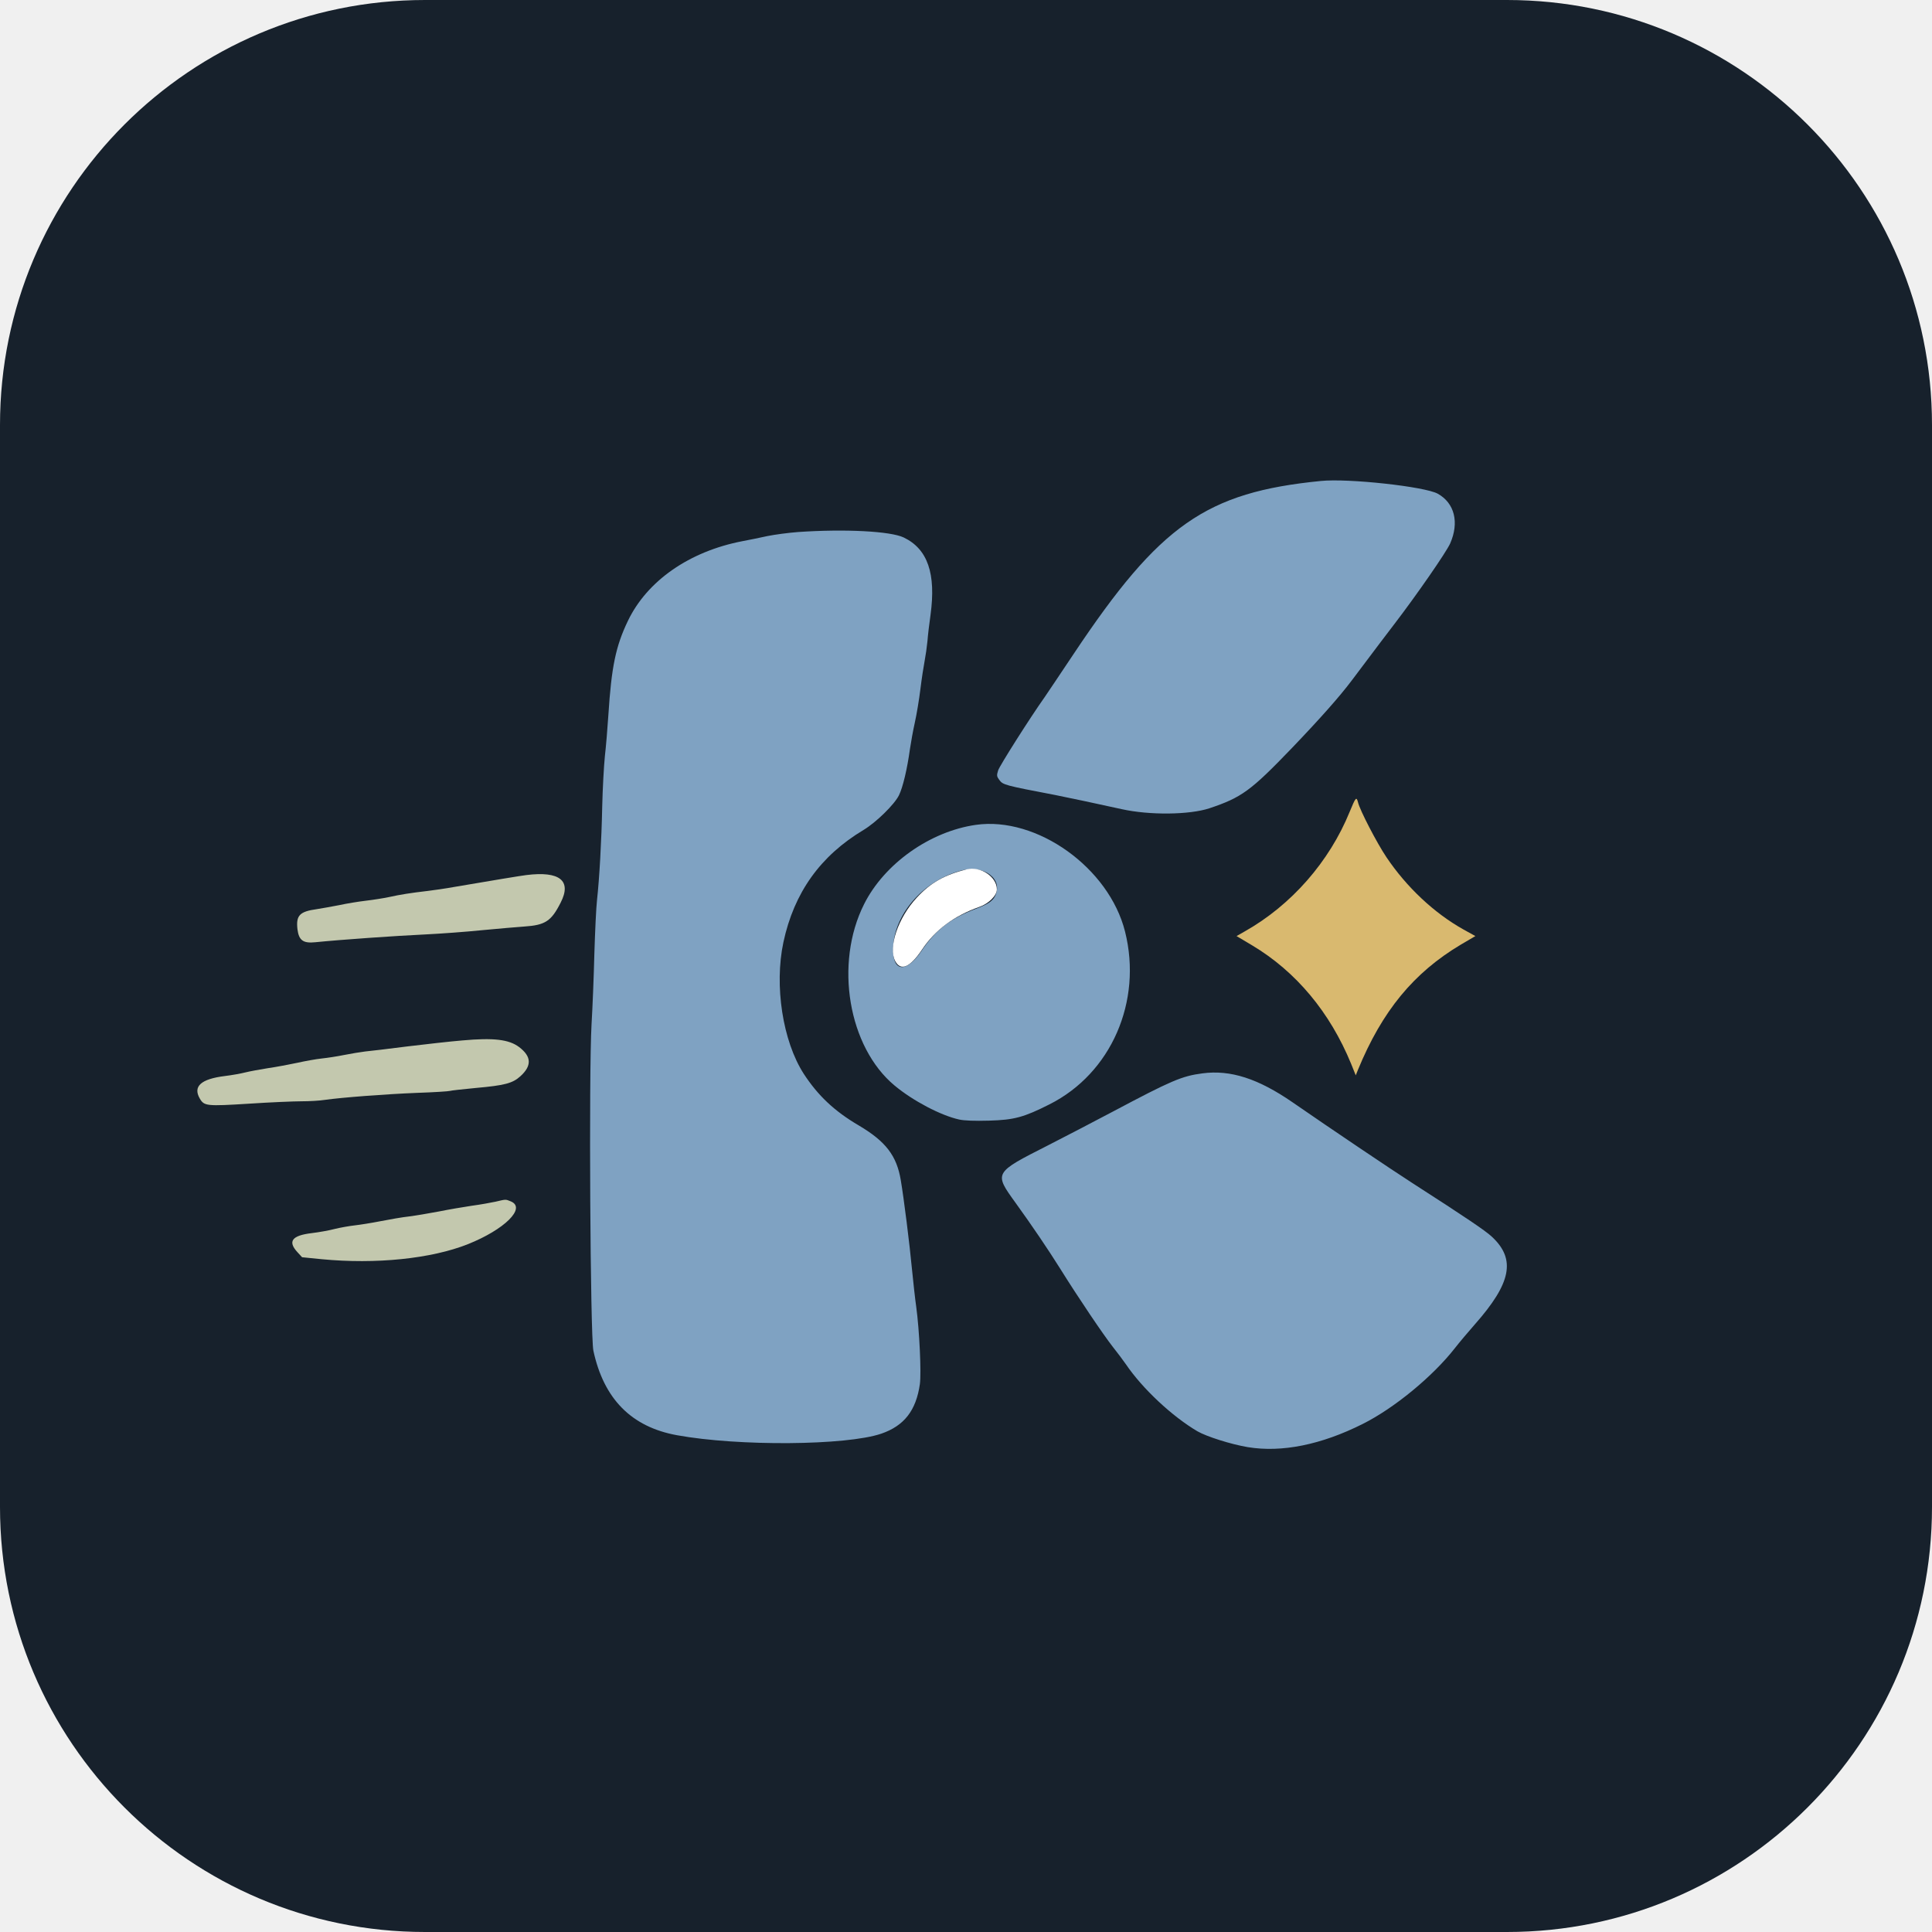
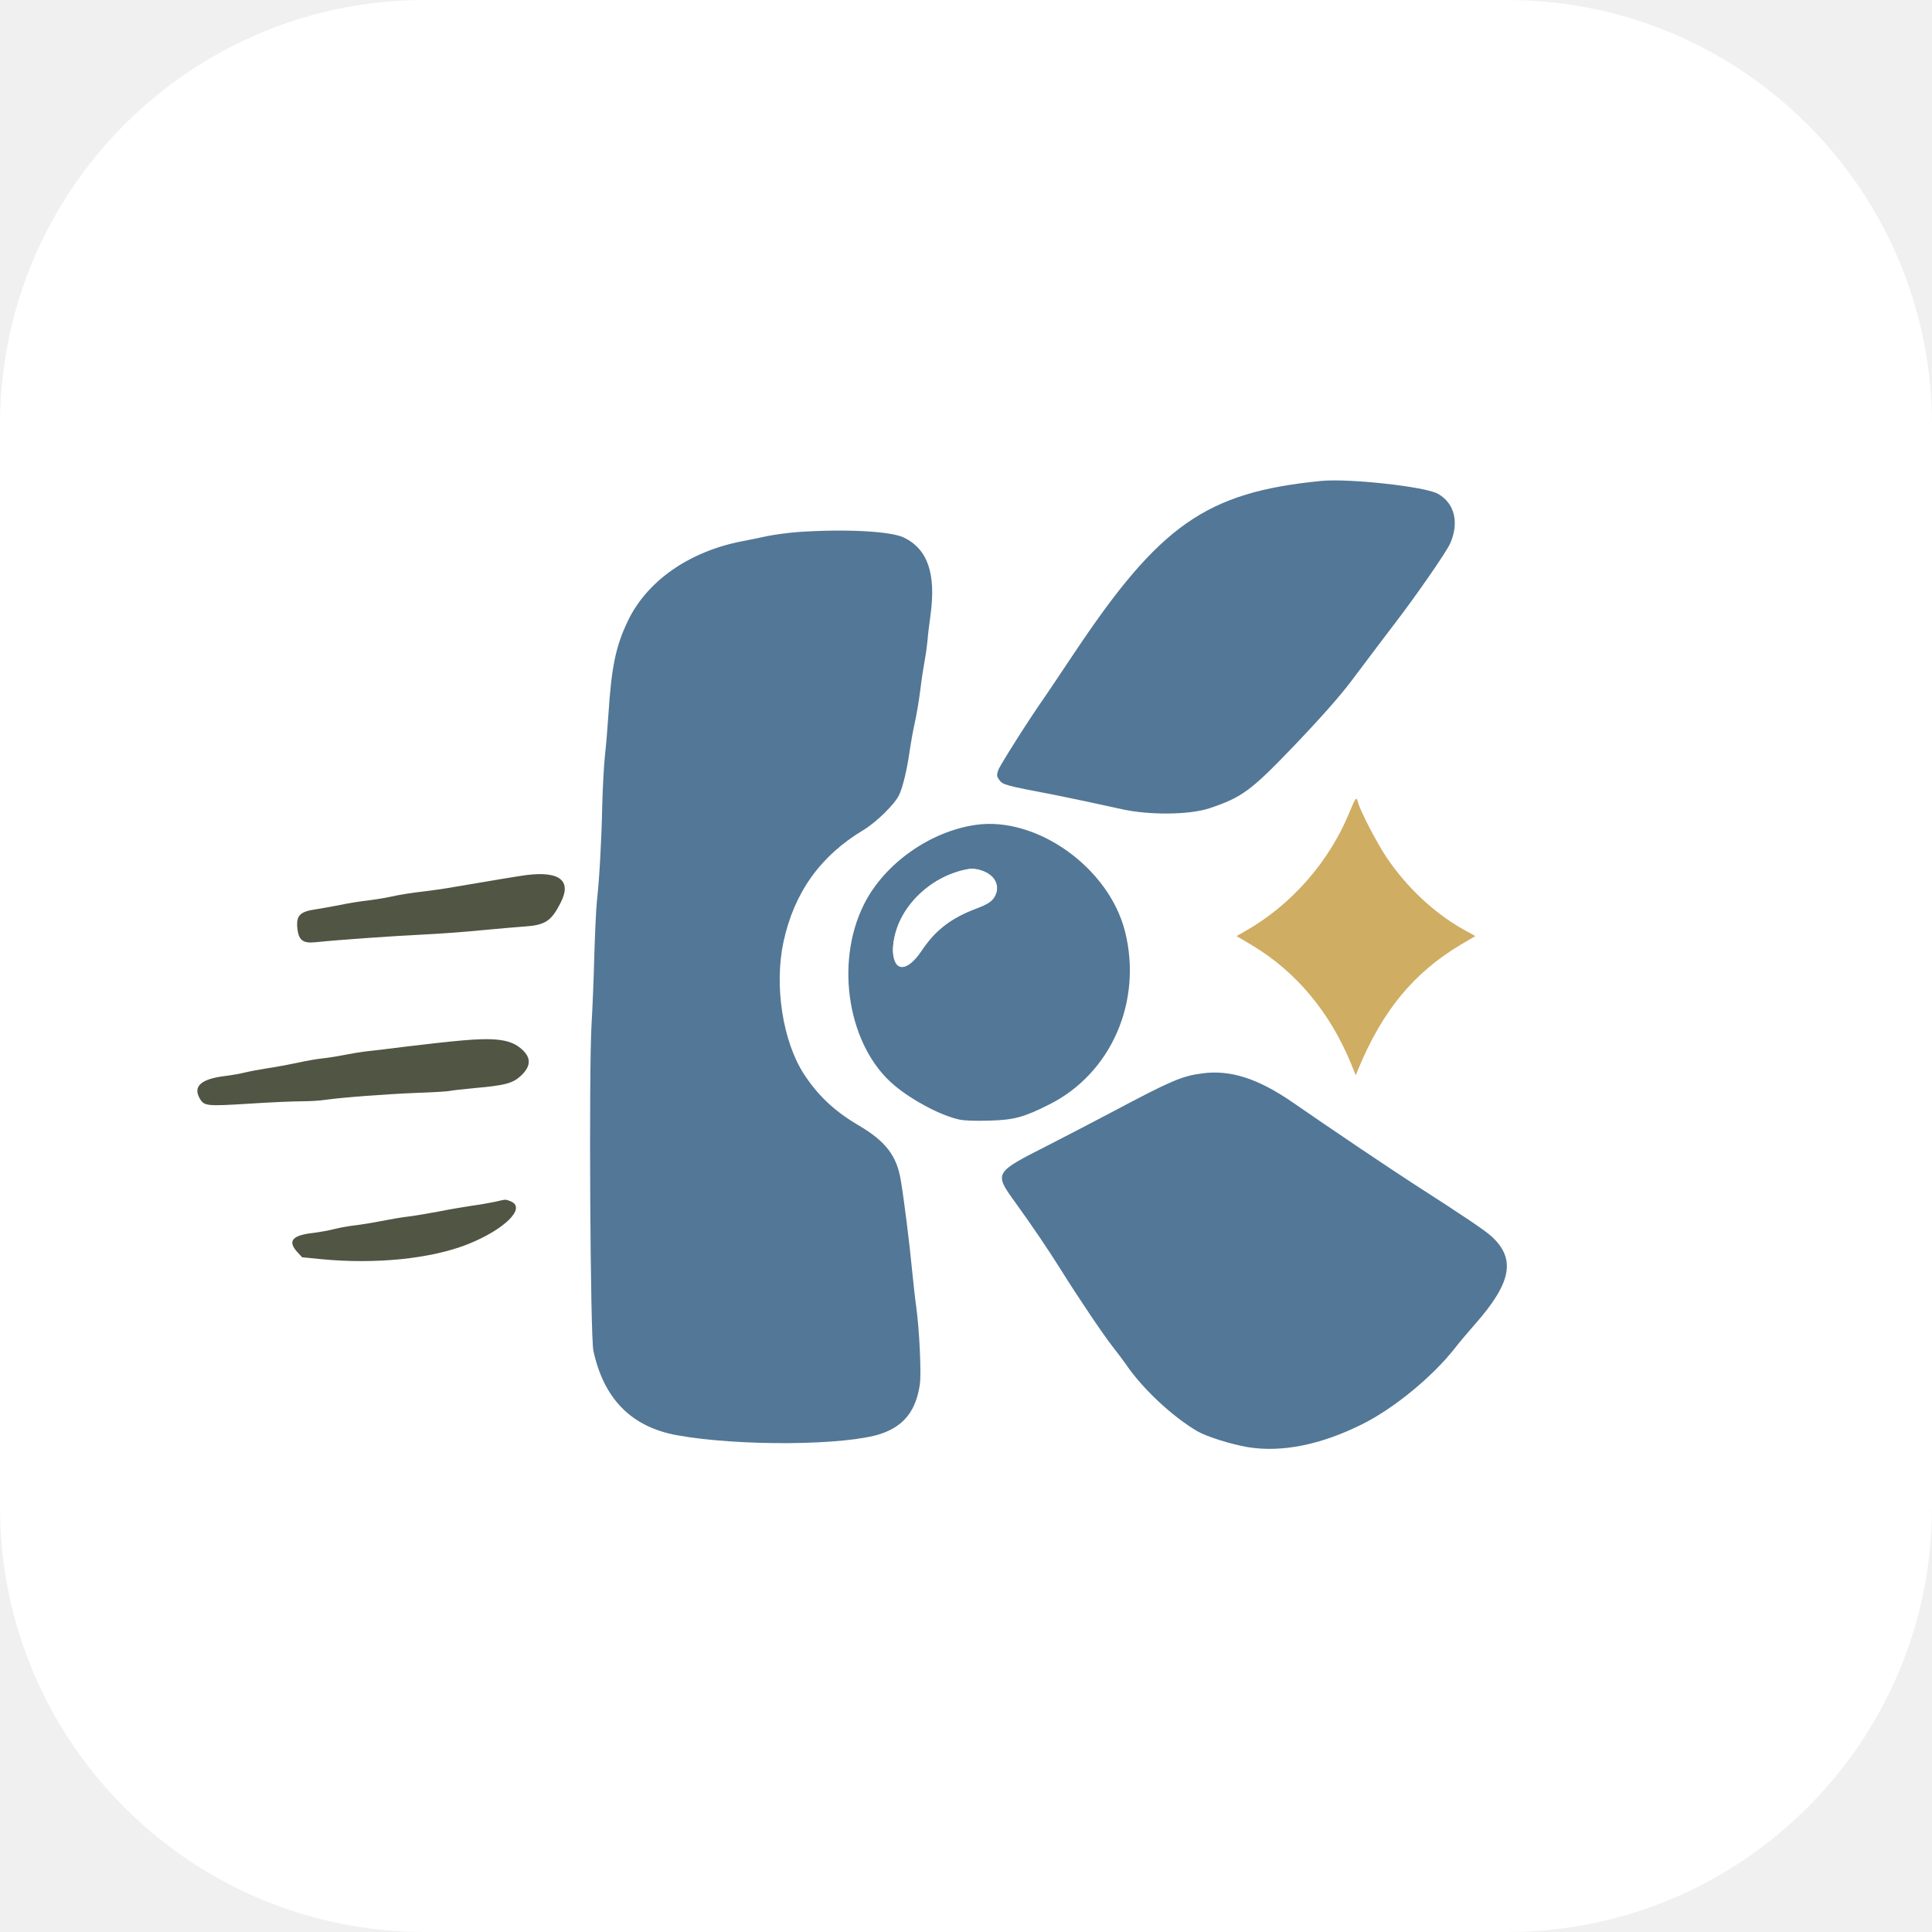
<svg xmlns="http://www.w3.org/2000/svg" viewBox="0 0 1200 1200" role="img" aria-label="Kelana">
-   <rect width="1200" height="1200" rx="264" fill="#17212C" />
+   <rect width="1200" height="1200" rx="264" fill="#FFFFFF" />
  <g transform="translate(81.7 265.9) scale(0.8711)">
-     <path fill="#C3C8AE" d="M 281.5 318.7 C 278.6 319, 256.3 322.7, 230.5 327.1 C 223.9 328.3, 214.9 329.6, 210.5 330.1 C 199.3 331.4, 191.6 332.6, 183.5 334.4 C 179.7 335.2, 172.2 336.4, 167 337 C 161.8 337.6, 153.3 339, 148.3 340.1 C 143.2 341.1, 135.9 342.4, 132.1 343 C 119.8 344.7, 117.2 347.5, 118.3 357.3 C 119.3 365.2, 122.3 367.5, 131 366.6 C 148.5 364.8, 188.6 362, 210 361 C 220.2 360.5, 238.2 359.2, 250 358 C 261.8 356.9, 275.3 355.7, 280 355.4 C 295 354.4, 299.3 351.6, 306 338.3 C 314 322.7, 305.3 315.7, 281.5 318.7 M 236 436.6 C 227.5 437.3, 209.7 439.3, 196.5 440.9 C 183.3 442.6, 169.8 444.2, 166.5 444.5 C 163.2 444.9, 156.5 446, 151.5 447 C 146.6 448, 139.4 449.1, 135.5 449.5 C 131.7 449.9, 123.8 451.3, 118 452.6 C 112.2 453.8, 102.9 455.6, 97.2 456.4 C 91.6 457.3, 84.4 458.6, 81.2 459.4 C 78.1 460.2, 71.5 461.4, 66.5 462 C 49.5 464.1, 43.6 469.4, 48.7 478.1 C 51.8 483.4, 53.5 483.6, 83.9 481.7 C 99.1 480.7, 115.9 480, 121.3 480 C 126.7 480, 134.1 479.6, 137.8 479 C 149.7 477.3, 180.9 474.9, 203.5 474 C 215.6 473.6, 226.2 472.9, 227 472.6 C 227.8 472.3, 236.2 471.4, 245.5 470.5 C 265.8 468.7, 271.7 467.2, 277.2 462.2 C 285.5 454.7, 285.3 448.1, 276.3 441.3 C 269.1 435.9, 258.2 434.6, 236 436.6 M 259.5 551.6 C 256.2 552.3, 248.6 553.7, 242.5 554.5 C 236.5 555.4, 225.9 557.2, 219 558.6 C 212.1 559.9, 202.7 561.5, 198 562.1 C 193.3 562.6, 184.1 564.2, 177.5 565.5 C 170.9 566.8, 162.6 568.1, 159 568.5 C 155.4 568.9, 149.1 570, 145 571 C 140.9 572.1, 133.5 573.4, 128.5 574 C 114.3 575.7, 111.2 579.9, 118.3 587.6 L 121.6 591.2 135.6 592.6 C 174.2 596.3, 213.6 592.3, 239.8 581.9 C 265.9 571.5, 281.6 556.1, 270.5 551.4 C 266.5 549.8, 267.2 549.8, 259.5 551.6" />
-     <path fill="#7FA2C2" fill-rule="evenodd" d="M 848 37.7 C 766.2 45.8, 733.2 68.9, 671.9 160.8 C 661.5 176.3, 652.2 190.3, 651.1 191.8 C 640.6 206.6, 618.8 241, 617.9 244.1 C 616.8 247.6, 616.9 248.4, 618.7 250.8 C 621.3 254.4, 622.4 254.7, 658.5 261.6 C 668.1 263.5, 688.8 267.9, 706 271.7 C 725.8 276.1, 754.2 275.8, 768.5 271.1 C 791.5 263.4, 798 258.7, 827.4 228.1 C 847.8 206.8, 861.5 191.3, 870 180 C 884.8 160.3, 897.7 143.2, 900.6 139.5 C 916.3 119, 937.3 88.7, 940.2 82.3 C 946.8 67.3, 943.4 53.5, 931.4 46.8 C 922.3 41.7, 867.6 35.7, 848 37.7 M 475.3 74.1 C 468.6 74.6, 458.7 75.9, 453.3 77 C 447.9 78.2, 440 79.8, 435.7 80.6 C 397.7 87.9, 367.6 108.9, 353.9 137.5 C 345.2 155.6, 342.2 170.3, 340 204.5 C 339.4 213.9, 338.3 227.1, 337.5 234 C 336.8 240.9, 335.9 257.1, 335.6 270 C 335.1 294.5, 333.6 321.1, 331.9 336.5 C 331.3 341.5, 330.5 358.8, 330 375 C 329.6 391.2, 328.7 413.7, 328 425 C 326 460.2, 327.1 647.2, 329.3 657.8 C 336.7 692.2, 356.4 712.2, 388.9 718.1 C 432.8 726.1, 509.7 725.5, 534.6 717 C 550.9 711.4, 559.4 700.5, 562.1 681.7 C 563.2 673.6, 561.8 643.3, 559.5 626.5 C 558.7 621, 557.4 609.1, 556.5 600 C 554.8 581.9, 550.7 549.2, 548.5 536.3 C 545.6 518.8, 537.8 508.6, 518.5 497.2 C 501.1 487, 489.4 475.9, 479.3 460.4 C 464.3 437.1, 458.2 397.6, 464.8 366.6 C 472.4 331.2, 491.1 305, 522 286.5 C 531.1 281, 544 268.3, 547.2 261.8 C 550 256.1, 553.1 242.9, 555 229 C 555.7 224.3, 557.2 215.8, 558.5 210 C 559.8 204.2, 561.6 193.4, 562.5 186 C 563.4 178.6, 564.8 169.6, 565.5 166 C 566.2 162.4, 567.1 156.1, 567.5 152 C 567.8 147.9, 568.8 139.4, 569.7 133.2 C 573.7 103.8, 567.7 86.2, 550.6 78 C 541.2 73.5, 508.8 71.8, 475.3 74.1 M 602 282.9 C 569.2 287.6, 536.7 310.7, 522.3 339.5 C 501 381.9, 511.1 441.4, 544.1 468.8 C 557.2 479.7, 577 490.1, 590.1 493 C 593.7 493.8, 601.1 494.1, 611.5 493.8 C 629.3 493.3, 636.3 491.4, 654.5 482.2 C 698.5 460.1, 720.9 408.8, 708.4 359 C 697 313.5, 645.5 276.7, 602 282.9 M 591.5 315.5 C 564 322.9, 543 347.4, 543 372.1 C 543 388.1, 552.8 388.4, 563.4 372.6 C 573.4 357.7, 584.1 349.5, 602.4 342.6 C 610.6 339.5, 613.7 337.4, 615.6 333.9 C 621.9 321.7, 608 311, 591.5 315.5 M 763.5 460.1 C 748.8 462, 741.1 465.4, 700 487.2 C 686 494.6, 665.1 505.5, 653.5 511.4 C 614.7 531.1, 614.8 530.9, 630.4 552.5 C 642.3 569, 653.4 585.4, 662 599.1 C 674.9 619.8, 693 646.6, 699.6 655 C 702.9 659.1, 707.1 664.8, 709 667.5 C 720.8 684.9, 742 704.7, 760 715.3 C 766.6 719.1, 784 724.6, 795.9 726.6 C 820.2 730.6, 848.3 724.9, 877.8 710.1 C 900.4 698.8, 927.8 676.2, 943.6 656 C 946.8 651.9, 953.2 644.3, 957.7 639.2 C 983.8 609.7, 987.2 592.7, 970.1 576.7 C 965.3 572.2, 952.1 563.3, 912.8 538 C 897.9 528.4, 855.4 499.8, 827.8 480.7 C 803.3 463.8, 783.5 457.4, 763.5 460.1" />
+     <path fill="#515543" d="M 281.5 318.7 C 278.6 319, 256.3 322.7, 230.5 327.1 C 223.9 328.3, 214.9 329.6, 210.5 330.1 C 199.3 331.4, 191.6 332.6, 183.5 334.4 C 179.7 335.2, 172.2 336.4, 167 337 C 161.8 337.6, 153.3 339, 148.3 340.1 C 143.2 341.1, 135.9 342.4, 132.1 343 C 119.8 344.7, 117.2 347.5, 118.3 357.3 C 119.3 365.2, 122.3 367.5, 131 366.6 C 148.5 364.8, 188.6 362, 210 361 C 220.2 360.5, 238.2 359.2, 250 358 C 261.8 356.9, 275.3 355.7, 280 355.4 C 295 354.4, 299.3 351.6, 306 338.3 C 314 322.7, 305.3 315.7, 281.5 318.7 M 236 436.6 C 227.5 437.3, 209.7 439.3, 196.5 440.9 C 183.3 442.6, 169.8 444.2, 166.5 444.5 C 163.2 444.9, 156.5 446, 151.5 447 C 146.6 448, 139.4 449.1, 135.5 449.5 C 131.7 449.9, 123.8 451.3, 118 452.6 C 112.2 453.8, 102.9 455.6, 97.2 456.4 C 91.6 457.3, 84.4 458.6, 81.2 459.4 C 78.1 460.2, 71.5 461.4, 66.5 462 C 49.5 464.1, 43.6 469.4, 48.7 478.1 C 51.8 483.4, 53.5 483.6, 83.9 481.7 C 99.1 480.7, 115.9 480, 121.3 480 C 126.7 480, 134.1 479.6, 137.8 479 C 149.7 477.3, 180.9 474.9, 203.5 474 C 215.6 473.6, 226.2 472.9, 227 472.6 C 227.8 472.3, 236.2 471.4, 245.5 470.5 C 265.8 468.7, 271.7 467.2, 277.2 462.2 C 285.5 454.7, 285.3 448.1, 276.3 441.3 C 269.1 435.9, 258.2 434.6, 236 436.6 M 259.5 551.6 C 256.2 552.3, 248.6 553.7, 242.5 554.5 C 236.5 555.4, 225.9 557.2, 219 558.6 C 212.1 559.9, 202.7 561.5, 198 562.1 C 193.3 562.6, 184.1 564.2, 177.5 565.5 C 170.9 566.8, 162.6 568.1, 159 568.5 C 155.4 568.9, 149.1 570, 145 571 C 140.9 572.1, 133.5 573.4, 128.5 574 C 114.3 575.7, 111.2 579.9, 118.3 587.6 L 121.6 591.2 135.6 592.6 C 174.2 596.3, 213.6 592.3, 239.8 581.9 C 265.9 571.5, 281.6 556.1, 270.5 551.4 C 266.5 549.8, 267.2 549.8, 259.5 551.6" />
+     <path fill="#537796" fill-rule="evenodd" d="M 848 37.7 C 766.2 45.8, 733.2 68.9, 671.9 160.8 C 661.5 176.3, 652.2 190.3, 651.1 191.8 C 640.6 206.6, 618.8 241, 617.9 244.1 C 616.8 247.6, 616.9 248.4, 618.7 250.8 C 621.3 254.4, 622.4 254.7, 658.5 261.6 C 668.1 263.5, 688.8 267.9, 706 271.7 C 725.8 276.1, 754.2 275.8, 768.5 271.1 C 791.5 263.4, 798 258.7, 827.4 228.1 C 847.8 206.8, 861.5 191.3, 870 180 C 884.8 160.3, 897.7 143.2, 900.6 139.5 C 916.3 119, 937.3 88.7, 940.2 82.3 C 946.8 67.3, 943.4 53.5, 931.4 46.8 C 922.3 41.7, 867.6 35.7, 848 37.7 M 475.3 74.1 C 468.6 74.6, 458.7 75.9, 453.3 77 C 447.9 78.2, 440 79.8, 435.7 80.6 C 397.7 87.9, 367.6 108.9, 353.9 137.5 C 345.2 155.6, 342.2 170.3, 340 204.5 C 339.4 213.9, 338.3 227.1, 337.5 234 C 336.8 240.9, 335.9 257.1, 335.6 270 C 335.1 294.5, 333.6 321.1, 331.9 336.5 C 331.3 341.5, 330.5 358.8, 330 375 C 329.6 391.2, 328.7 413.7, 328 425 C 326 460.2, 327.1 647.2, 329.3 657.8 C 336.7 692.2, 356.4 712.2, 388.9 718.1 C 432.8 726.1, 509.7 725.5, 534.6 717 C 550.9 711.4, 559.4 700.5, 562.1 681.7 C 563.2 673.6, 561.8 643.3, 559.5 626.5 C 558.7 621, 557.4 609.1, 556.5 600 C 554.8 581.9, 550.7 549.2, 548.5 536.3 C 545.6 518.8, 537.8 508.6, 518.5 497.2 C 501.1 487, 489.4 475.9, 479.3 460.4 C 464.3 437.1, 458.2 397.6, 464.8 366.6 C 472.4 331.2, 491.1 305, 522 286.5 C 531.1 281, 544 268.3, 547.2 261.8 C 550 256.1, 553.1 242.9, 555 229 C 555.7 224.3, 557.2 215.8, 558.5 210 C 559.8 204.2, 561.6 193.4, 562.5 186 C 563.4 178.6, 564.8 169.6, 565.5 166 C 566.2 162.4, 567.1 156.1, 567.5 152 C 567.8 147.9, 568.8 139.4, 569.7 133.2 C 573.7 103.8, 567.7 86.2, 550.6 78 C 541.2 73.5, 508.8 71.8, 475.3 74.1 M 602 282.9 C 569.2 287.6, 536.7 310.7, 522.3 339.5 C 501 381.9, 511.1 441.4, 544.1 468.8 C 557.2 479.7, 577 490.1, 590.1 493 C 593.7 493.8, 601.1 494.1, 611.5 493.8 C 629.3 493.3, 636.3 491.4, 654.5 482.2 C 698.5 460.1, 720.9 408.8, 708.4 359 C 697 313.5, 645.5 276.7, 602 282.9 M 591.5 315.5 C 564 322.9, 543 347.4, 543 372.1 C 543 388.1, 552.8 388.4, 563.4 372.6 C 573.4 357.7, 584.1 349.5, 602.4 342.6 C 610.6 339.5, 613.7 337.4, 615.6 333.9 C 621.9 321.7, 608 311, 591.5 315.5 M 763.5 460.1 C 748.8 462, 741.1 465.4, 700 487.2 C 686 494.6, 665.1 505.5, 653.5 511.4 C 614.7 531.1, 614.8 530.9, 630.4 552.5 C 642.3 569, 653.4 585.4, 662 599.1 C 674.9 619.8, 693 646.6, 699.6 655 C 702.9 659.1, 707.1 664.8, 709 667.5 C 720.8 684.9, 742 704.7, 760 715.3 C 766.6 719.1, 784 724.6, 795.9 726.6 C 820.2 730.6, 848.3 724.9, 877.8 710.1 C 900.4 698.8, 927.8 676.2, 943.6 656 C 946.8 651.9, 953.2 644.3, 957.7 639.2 C 983.8 609.7, 987.2 592.7, 970.1 576.7 C 965.3 572.2, 952.1 563.3, 912.8 538 C 897.9 528.4, 855.4 499.8, 827.8 480.7 C 803.3 463.8, 783.5 457.4, 763.5 460.1" />
    <path fill="#FFFFFF" d="M 595.5 314.6 C 579.6 318.6, 569.7 324.2, 559.9 334.8 C 546.6 349.1, 539.4 370.2, 544.5 380 C 548.4 387.4, 555.1 384.6, 563.6 371.9 C 572.9 357.9, 586.4 347.8, 604.5 341.4 C 611.3 339, 617 333.3, 617 328.9 C 617 319.9, 605.3 312.2, 595.5 314.6" />
-     <path fill="#D9B96F" d="M 868.6 273.5 C 854.1 309.2, 826.9 340.2, 793.7 358.9 L 787.9 362.2 799 368.8 C 830.3 387.5, 854.5 416.5, 869.6 453.3 L 872.9 461.5 874.5 457.5 C 891.7 415.7, 914.1 388.4, 947.8 368.3 L 958.2 362.2 949.7 357.5 C 928.8 345.8, 909.2 327.4, 894.8 306 C 888 295.9, 875.8 272.4, 874.5 266.8 C 873.4 262.5, 872.8 263.3, 868.6 273.5" />
+     <path fill="#CFAD63" d="M 868.6 273.5 C 854.1 309.2, 826.9 340.2, 793.7 358.9 L 787.9 362.2 799 368.8 C 830.3 387.5, 854.5 416.5, 869.6 453.3 L 872.9 461.5 874.5 457.5 C 891.7 415.7, 914.1 388.4, 947.8 368.3 L 958.2 362.2 949.7 357.5 C 928.8 345.8, 909.2 327.4, 894.8 306 C 888 295.9, 875.8 272.4, 874.5 266.8 C 873.4 262.5, 872.8 263.3, 868.6 273.5" />
  </g>
</svg>
